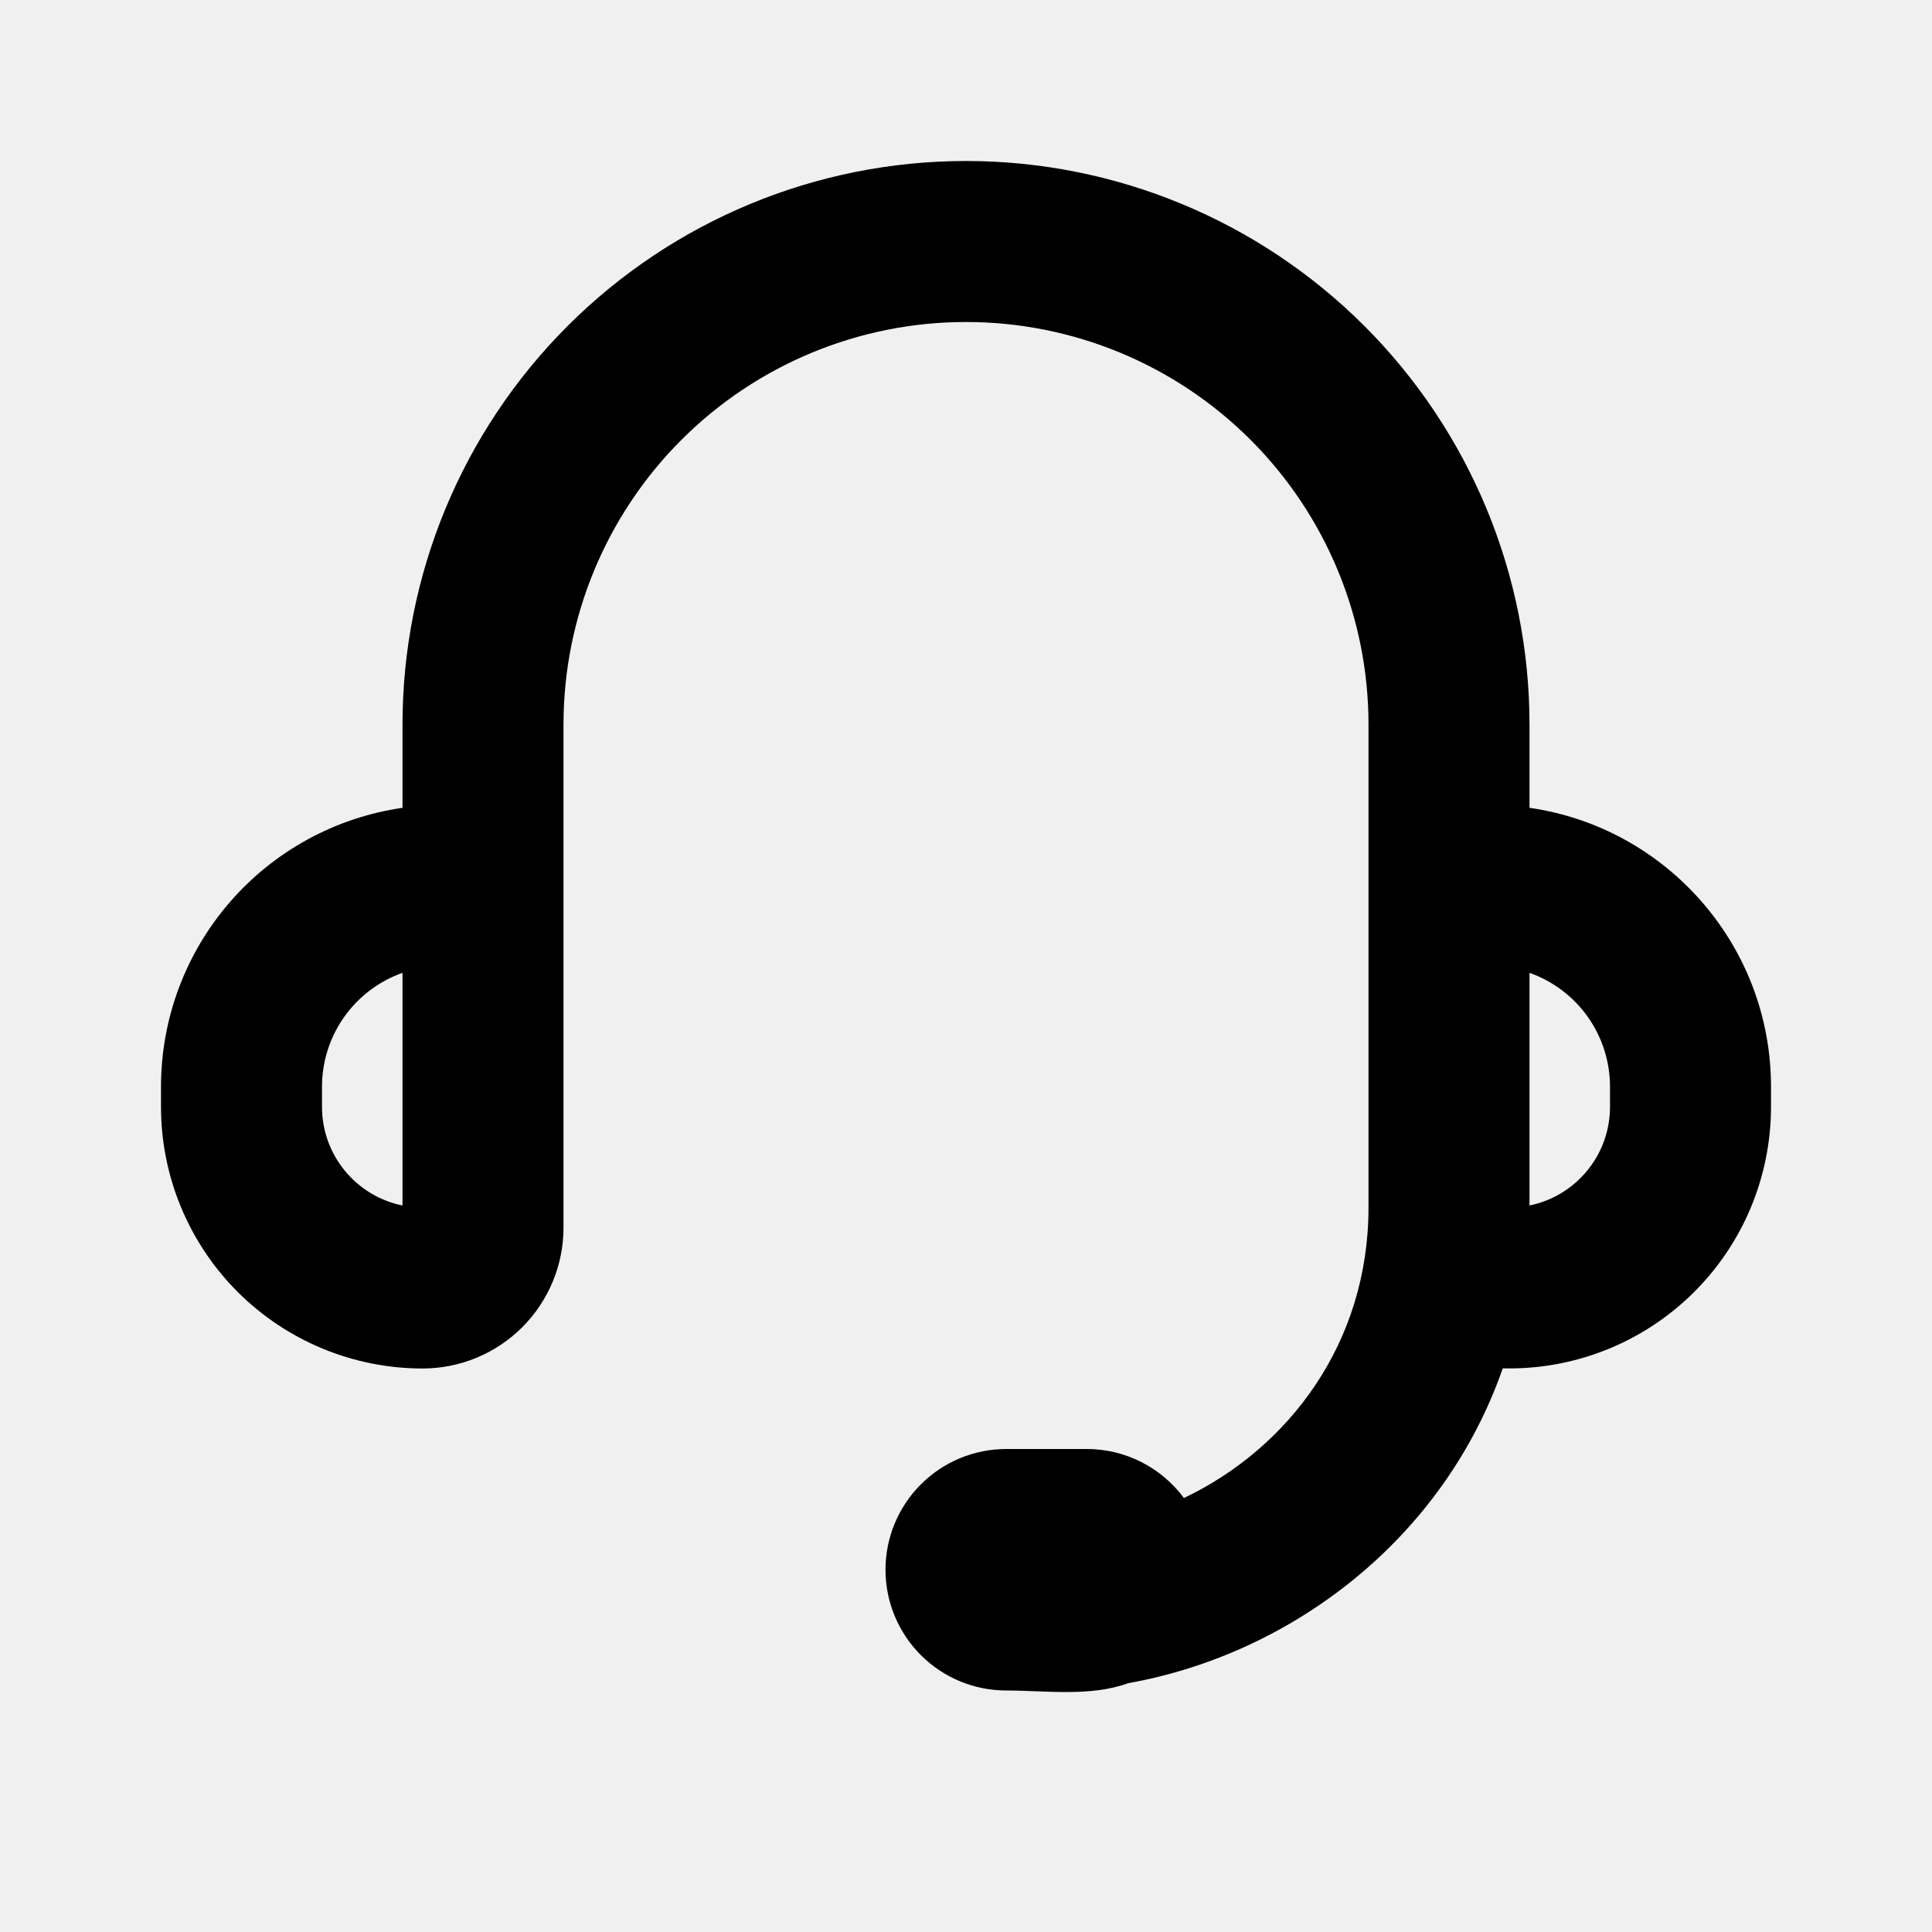
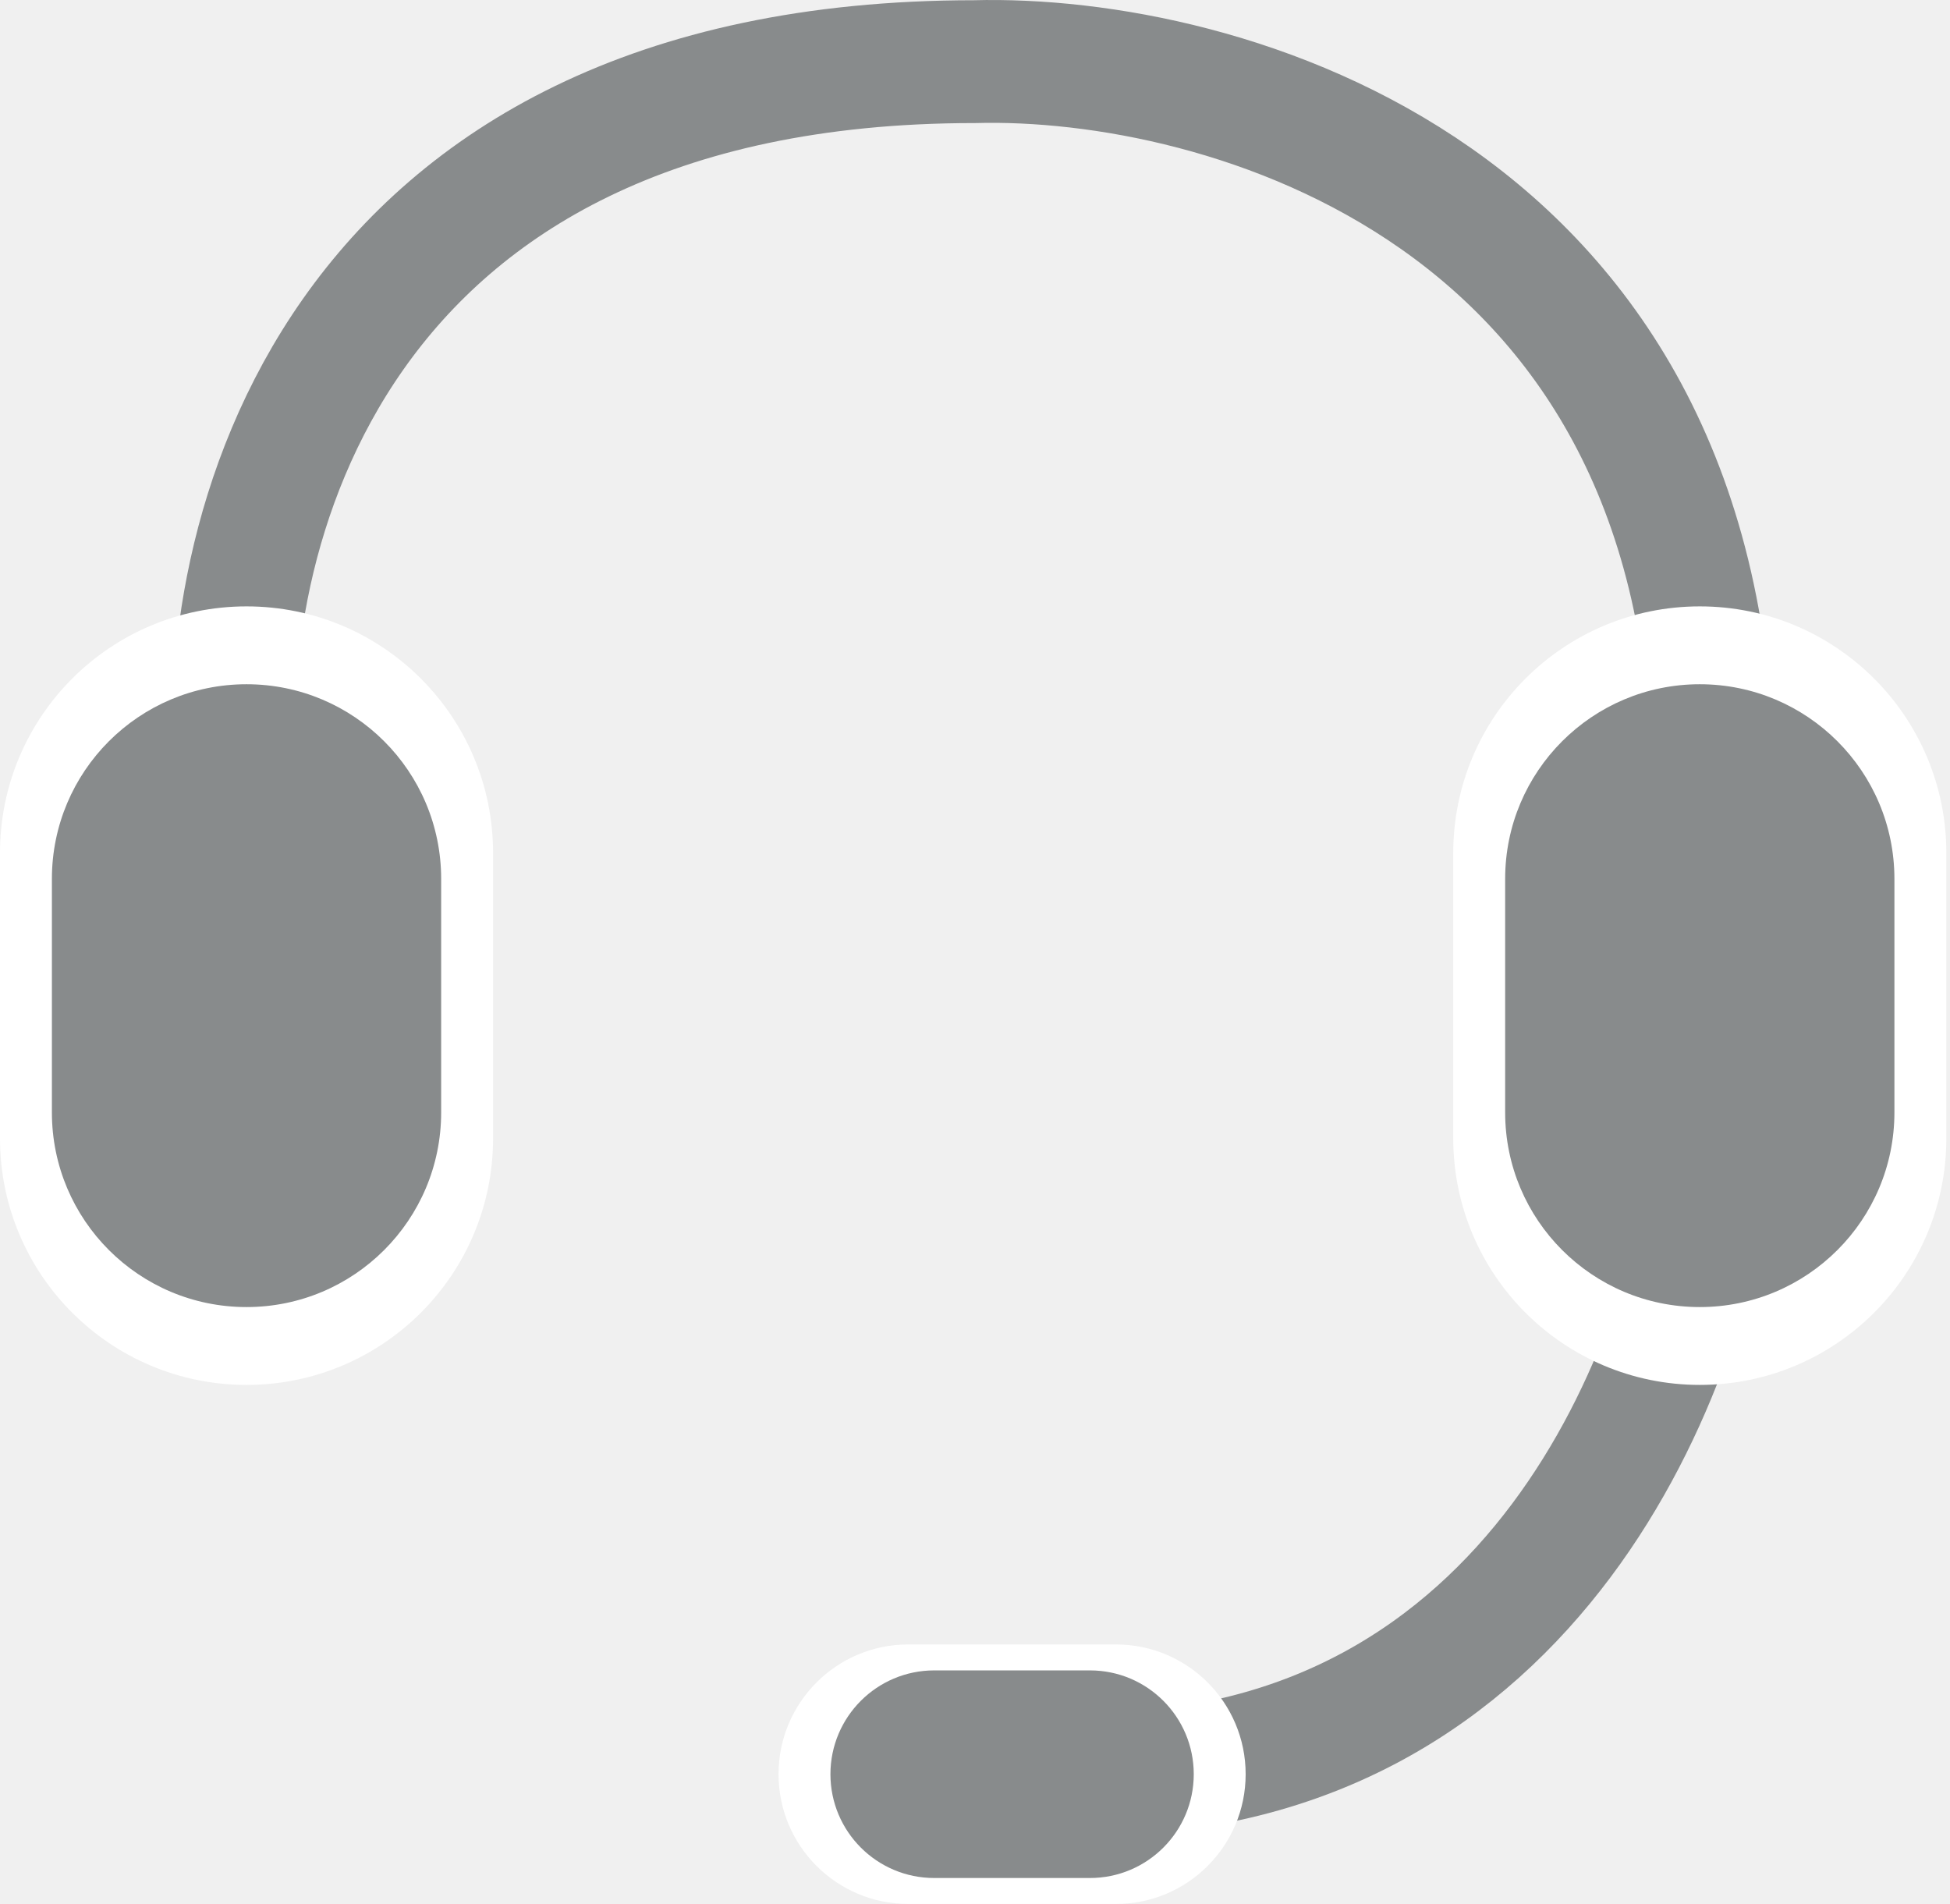
- <svg xmlns="http://www.w3.org/2000/svg" width="250" height="250" viewBox="0 0 250 250" fill="none">
-   <g clip-path="url(#clip0_277_1728)">
-     <path fill-rule="evenodd" clip-rule="evenodd" d="M52.084 93.75C52.084 74.411 59.766 55.865 73.44 42.19C87.115 28.515 105.661 20.833 125 20.833C144.339 20.833 162.885 28.515 176.56 42.19C190.235 55.865 197.917 74.411 197.917 93.75V104.531C215.583 107.062 229.167 122.26 229.167 140.625V143.229C229.165 147.746 228.26 152.217 226.505 156.378C224.749 160.54 222.178 164.308 218.944 167.461C215.709 170.614 211.877 173.088 207.672 174.737C203.466 176.386 198.974 177.176 194.458 177.062C186.75 199.146 167.146 214.031 145.99 217.802C141.094 219.594 135.302 218.75 130.208 218.75C126.064 218.75 122.09 217.104 119.16 214.173C116.23 211.243 114.583 207.269 114.583 203.125C114.583 198.981 116.23 195.007 119.16 192.076C122.09 189.146 126.064 187.5 130.208 187.5H140.625C143.071 187.499 145.483 188.073 147.667 189.175C149.851 190.277 151.745 191.876 153.198 193.844C166.698 187.417 177.083 173.844 177.083 156.25V93.75C177.083 79.937 171.596 66.689 161.829 56.921C152.061 47.154 138.814 41.667 125 41.667C111.187 41.667 97.939 47.154 88.172 56.921C78.404 66.689 72.917 79.937 72.917 93.75V158.854C72.917 163.689 70.996 168.325 67.578 171.744C64.159 175.163 59.522 177.083 54.688 177.083C45.709 177.083 37.098 173.517 30.749 167.168C24.4 160.819 20.834 152.208 20.834 143.229V140.625C20.831 131.856 23.989 123.381 29.729 116.752C35.468 110.122 43.405 105.784 52.084 104.531V93.75ZM52.084 125.885C49.036 126.963 46.397 128.959 44.532 131.599C42.666 134.239 41.665 137.392 41.667 140.625V143.229C41.667 149.531 46.146 154.792 52.084 155.99V125.885ZM197.917 125.885V155.99C203.854 154.781 208.333 149.531 208.333 143.229V140.625C208.335 137.392 207.334 134.239 205.469 131.599C203.603 128.959 200.965 126.963 197.917 125.885Z" fill="black" />
-   </g>
-   <defs>
-     <clipPath id="clip0_277_1728">
-       <rect width="250" height="250" fill="white" />
-     </clipPath>
-   </defs>
+ <svg xmlns="http://www.w3.org/2000/svg" width="127" height="124" viewBox="0 0 127 124" fill="none">
+   <path d="M111.55 74.986C110.172 88.507 100.13 115.55 70.986 115.55" stroke="#888B8C" stroke-width="8" />
+   <rect x="50.705" y="107.099" width="30.422" height="16.901" rx="8.451" fill="white" />
+   <path d="M15.404 51.324C13.828 35.554 21.236 4.015 63.477 4.015C79.501 3.584 111.549 12.443 111.549 51.324" stroke="#888B8C" stroke-width="8" />
+   <rect x="94.648" y="39.492" width="32.113" height="50.704" rx="16.056" fill="white" />
+   <rect y="39.492" width="32.113" height="50.704" rx="16.056" fill="white" />
+   <rect x="3.38" y="44.563" width="25.352" height="40.563" rx="12.676" fill="#888B8C" />
+   <rect x="98.028" y="44.563" width="25.352" height="40.563" rx="12.676" fill="#888B8C" />
+   <rect x="54.085" y="108.789" width="23.662" height="13.521" rx="6.761" fill="#888B8C" />
</svg>
